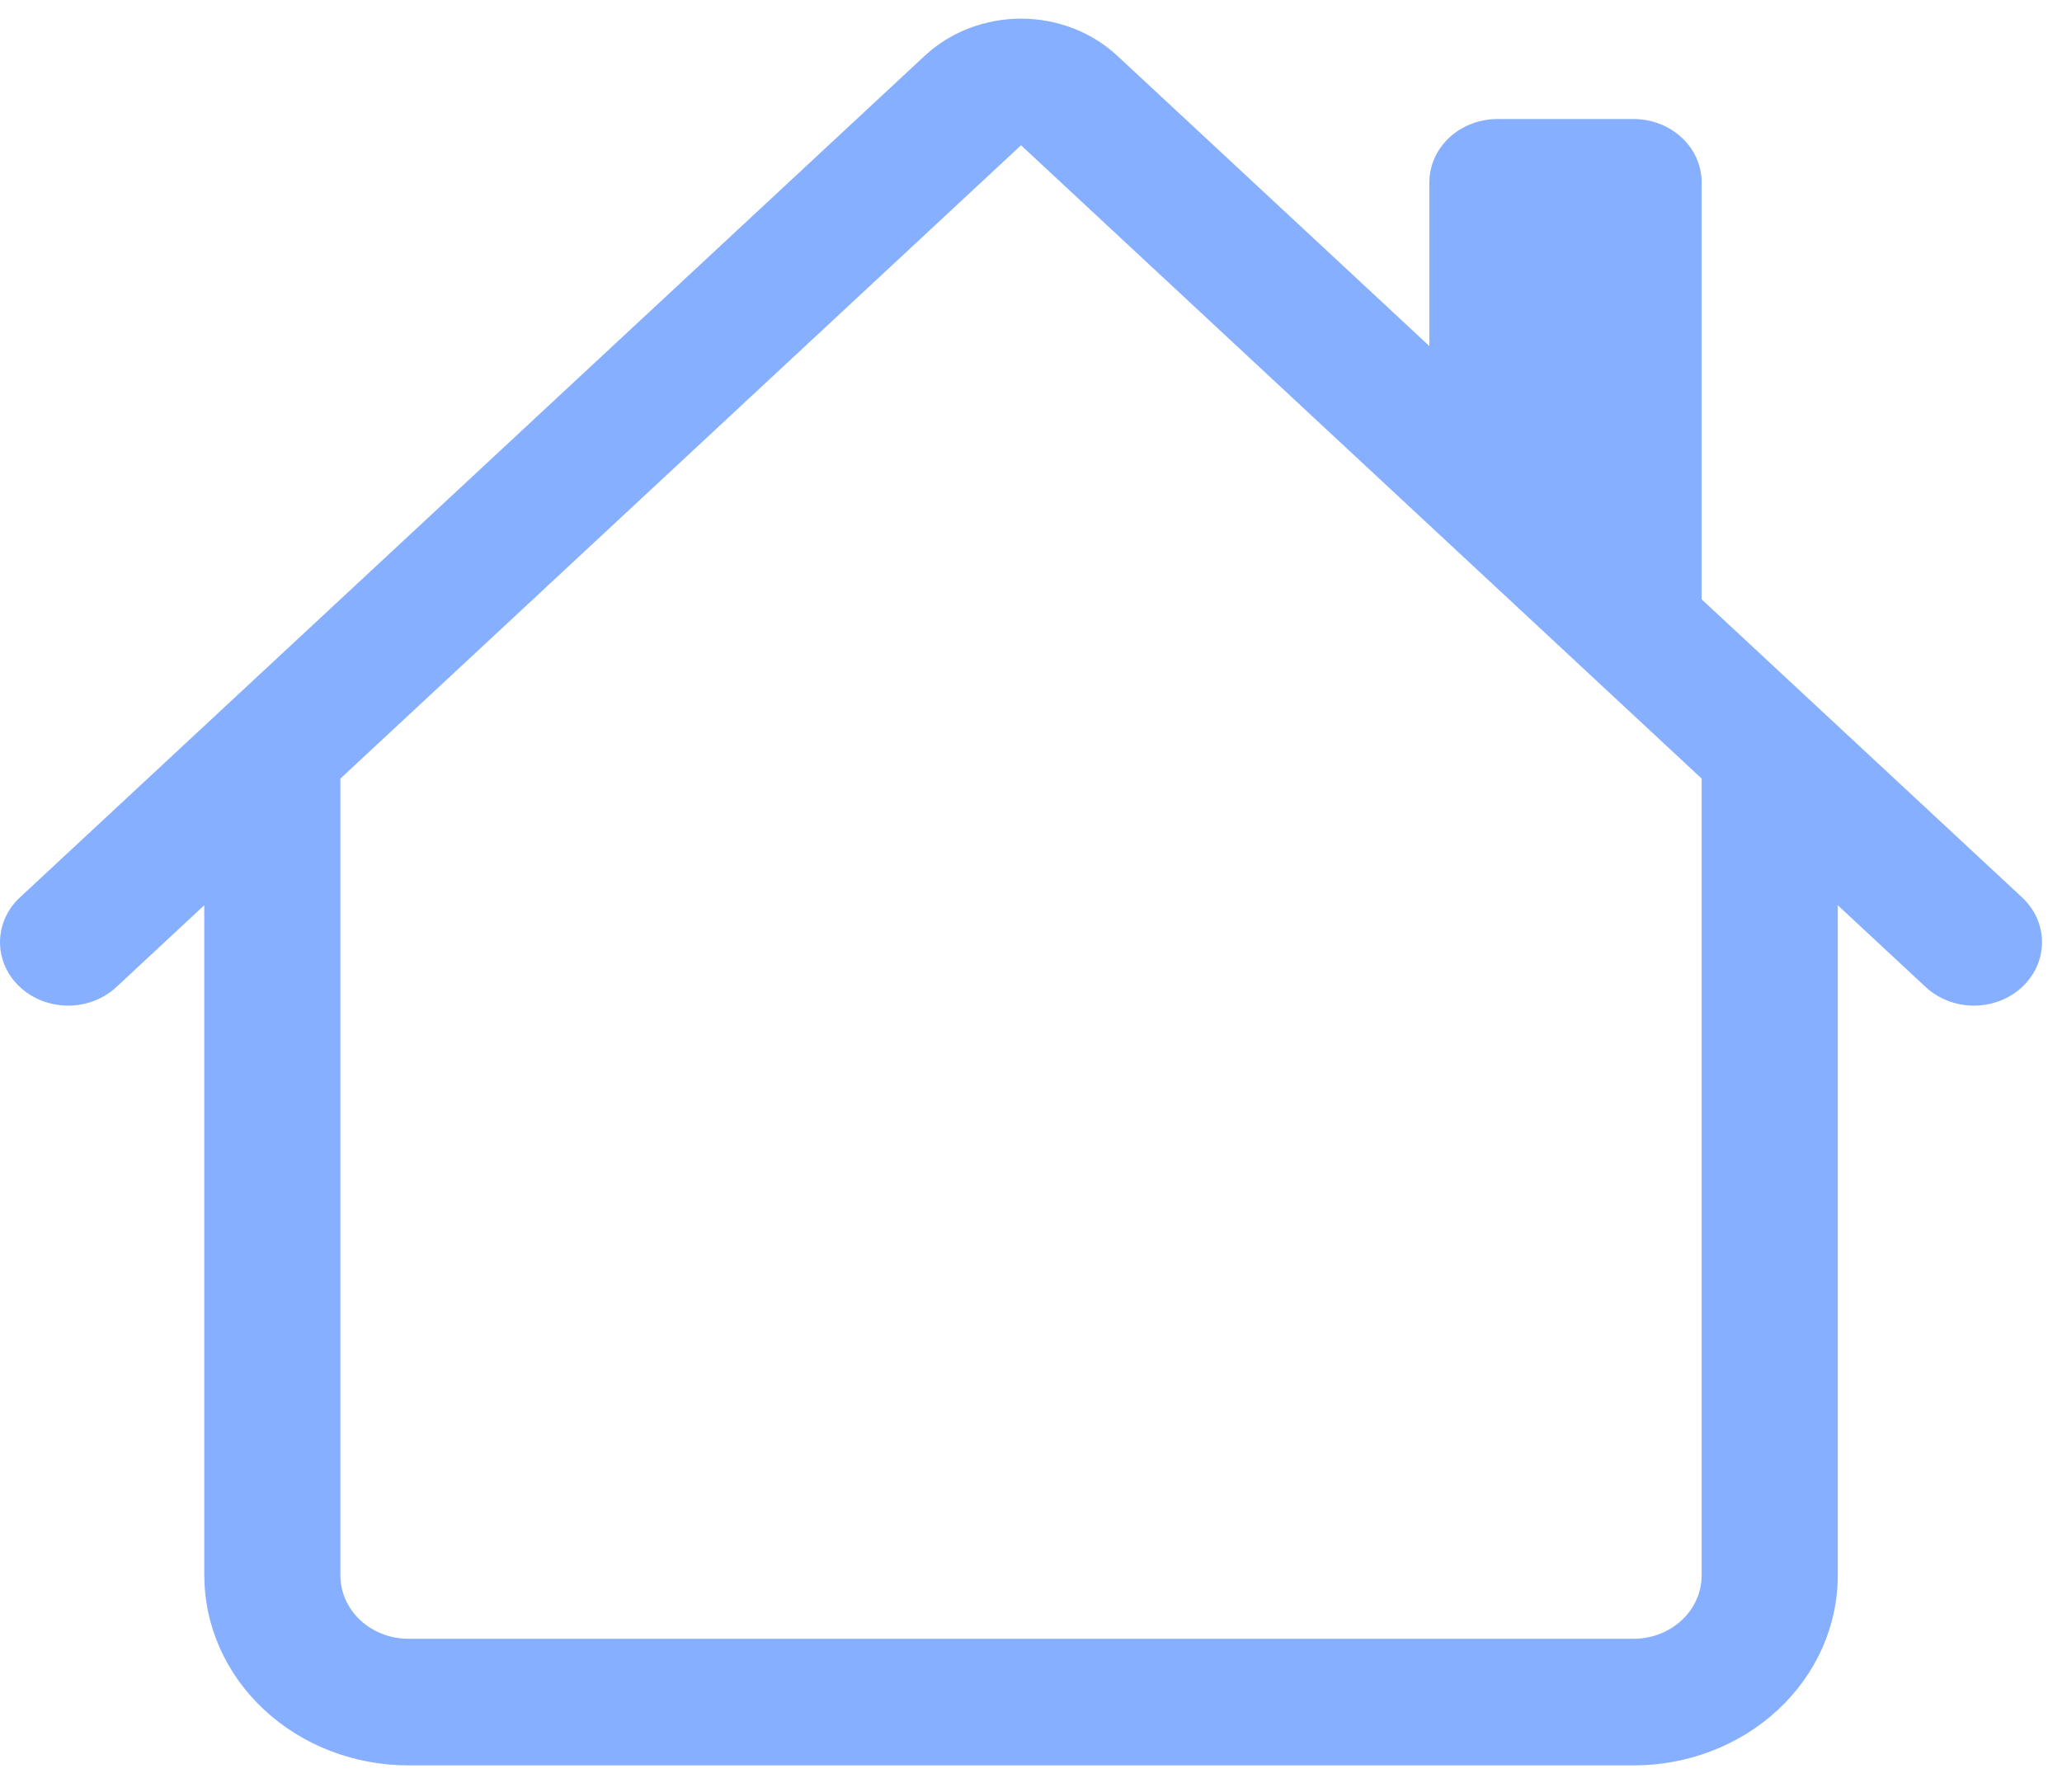
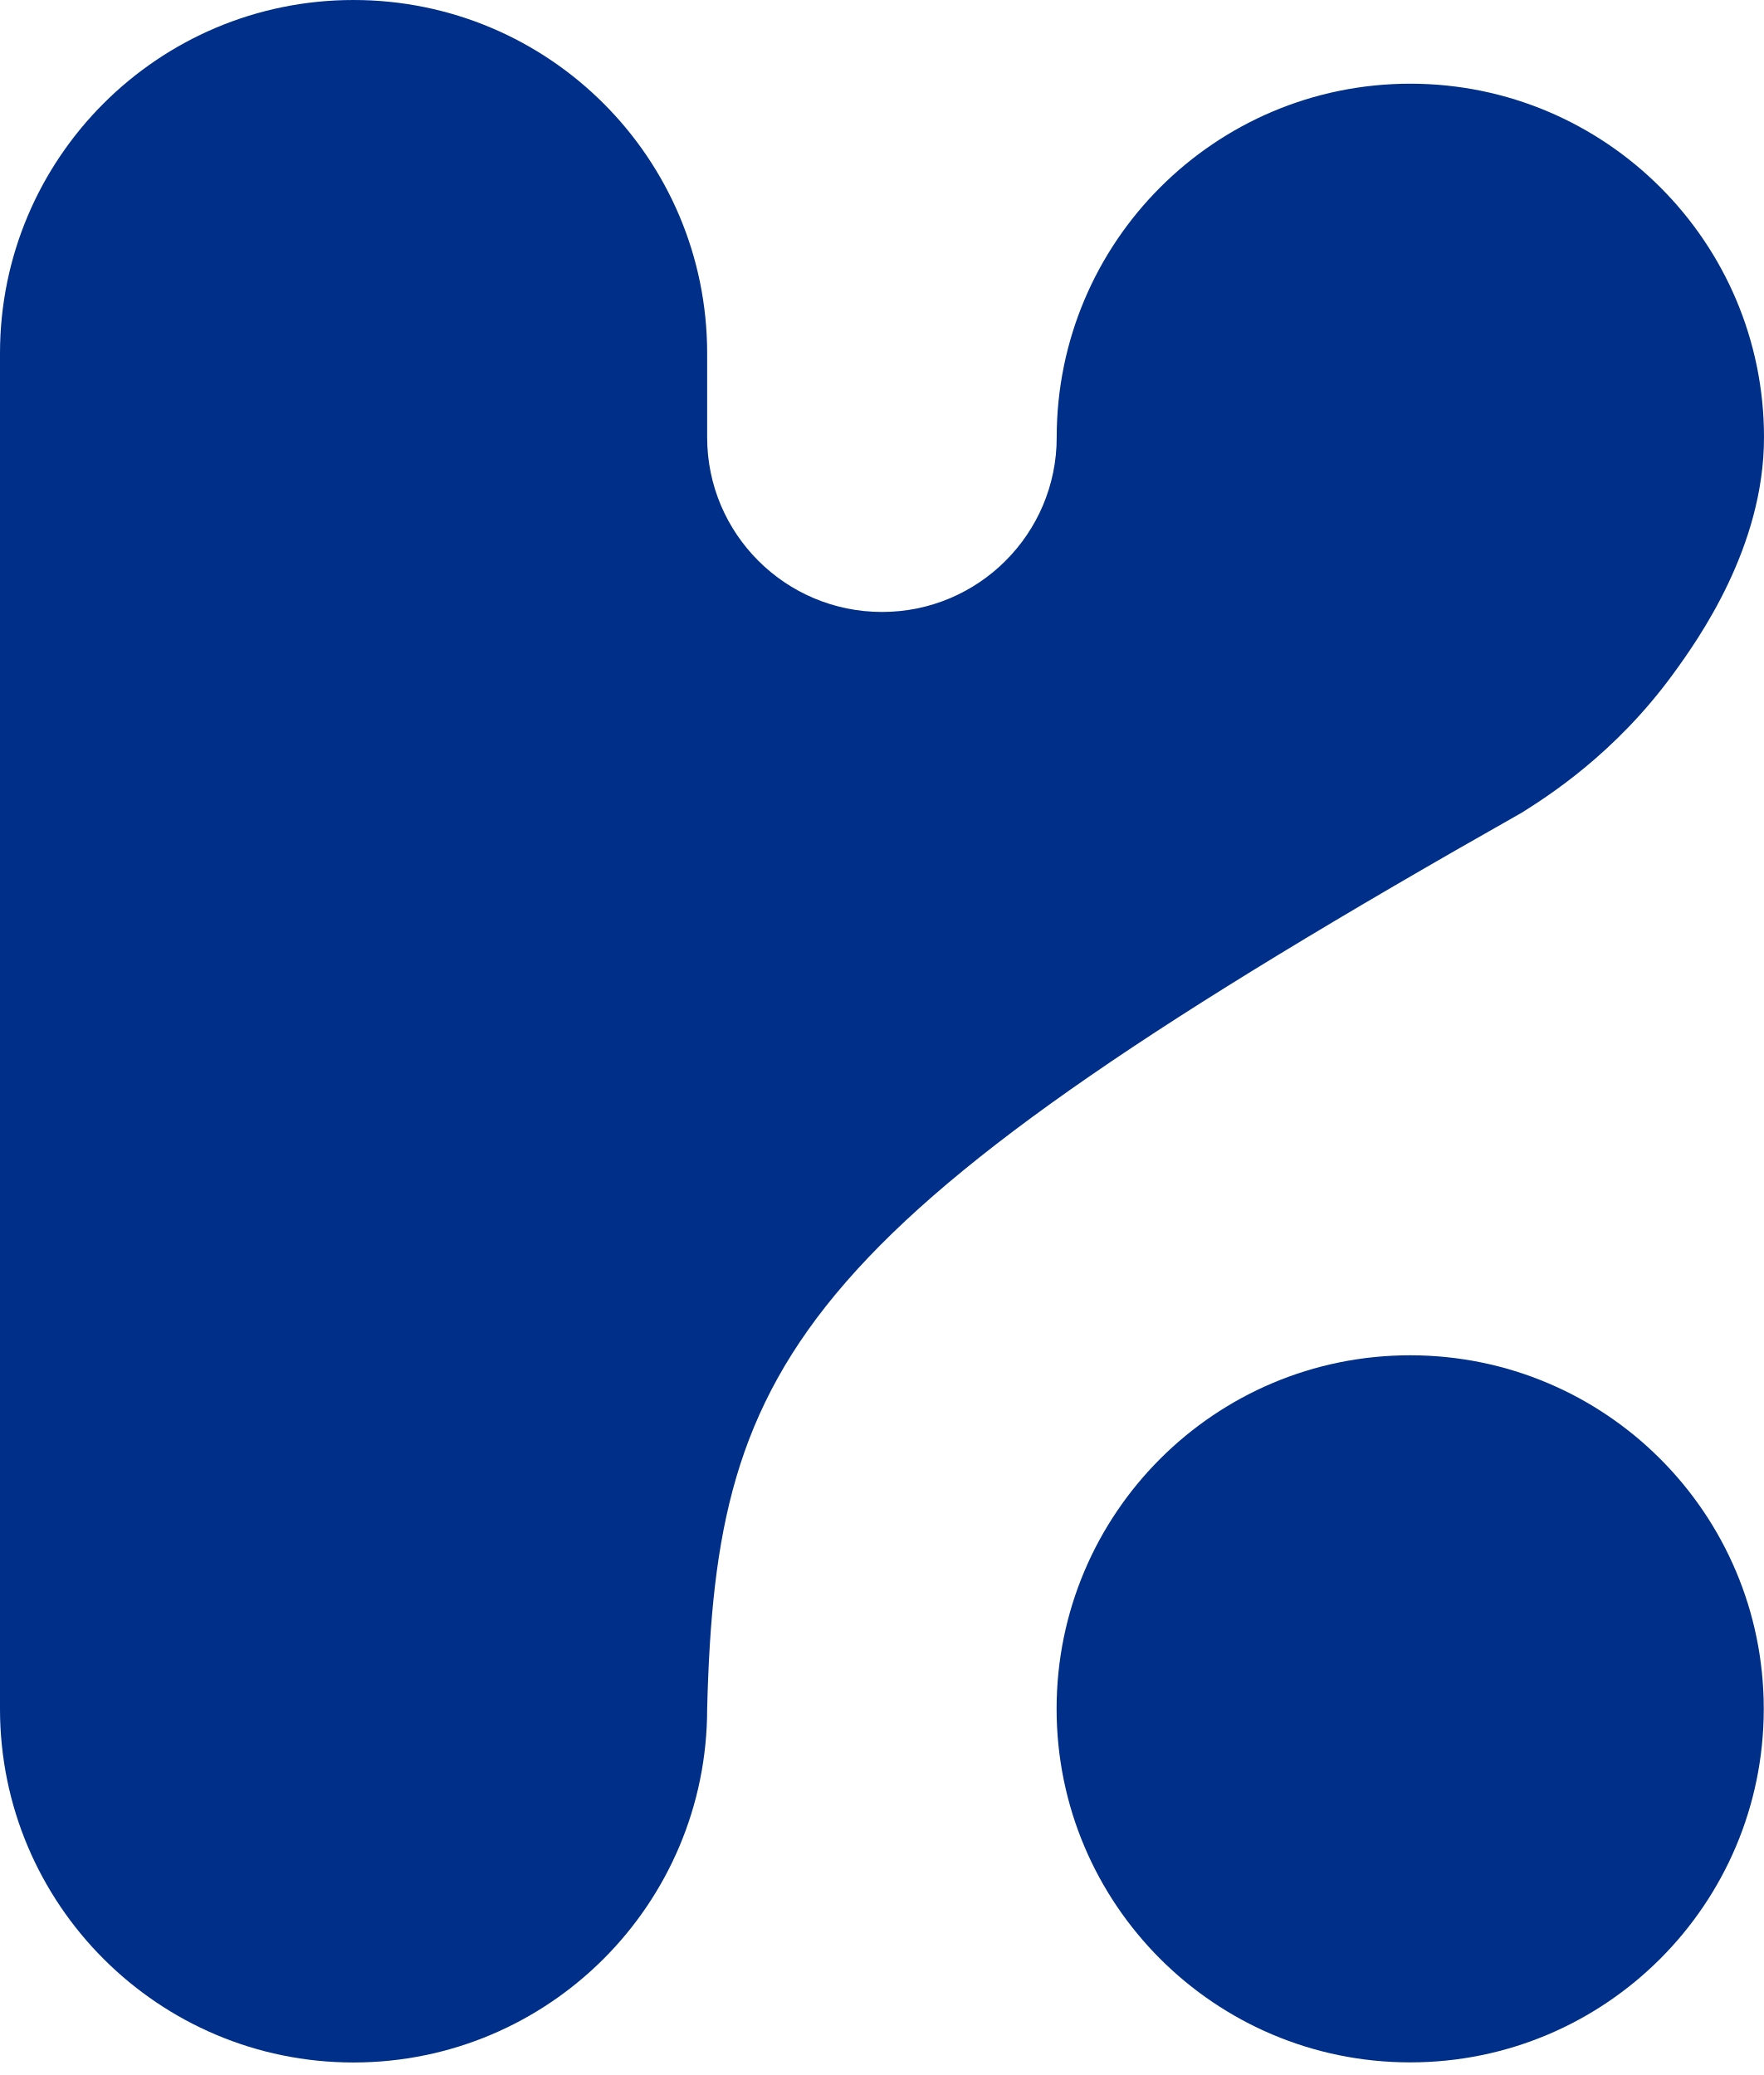
- <svg xmlns="http://www.w3.org/2000/svg" fill="none" height="53" viewBox="0 0 61 53" width="61">
-   <g clip-rule="evenodd" fill="#86AFFF" fill-rule="evenodd">
-     <path d="m6.043 46.614v-24.356h4.027v24.356c0 .497.212.974.59 1.325.378.351.89.549 1.424.549h36.242c.534 0 1.046-.197 1.424-.549.378-.351.59-.828.59-1.325v-24.356h4.027v24.356c0 1.491-.636 2.92-1.769 3.974-1.133 1.054-2.669 1.646-4.271 1.646h-36.242c-1.602 0-3.138-.592-4.271-1.646-1.133-1.054-1.769-2.484-1.769-3.974zm44.296-41.218v13.115l-8.054-7.494v-5.621c0-.497.212-.973.59-1.325.378-.351.89-.549 1.424-.549h4.027c.534 0 1.046.197 1.424.549.378.351.59.828.59 1.325z" />
-     <path d="m27.358 1.649c.755-.702 1.779-1.097 2.847-1.097s2.092.395 2.847 1.097l26.767 24.903c.378.352.59.829.59 1.326s-.212.975-.59 1.327c-.378.352-.891.549-1.426.549s-1.047-.198-1.425-.549l-26.763-24.907-26.763 24.907c-.378.352-.891.549-1.426.549-.535 0-1.047-.198-1.426-.549-.378-.352-.59-.829-.59-1.327s.212-.975.59-1.326z" />
-   </g>
+ <svg xmlns="http://www.w3.org/2000/svg" width="51" height="60" viewBox="0 0 51 60" fill="none">
+   <path d="M51 12.646C51 15.819 49.106 18.483 48.377 19.483C46.693 21.796 44.744 23.027 44.005 23.494C23.041 35.357 20.703 39.189 20.445 49.412C20.445 55.056 15.87 59.638 10.219 59.638C4.575 59.638 0 55.056 0 49.412V10.219C0 4.575 4.575 0 10.219 0C15.87 0 20.445 4.575 20.445 10.219V12.646C20.445 15.434 22.707 17.695 25.502 17.695C28.289 17.695 30.551 15.434 30.551 12.646C30.551 7.002 35.126 2.42 40.777 2.42C46.418 2.423 51 7.002 51 12.646Z" fill="#002F8A" />
+   <path d="M40.77 59.635C46.416 59.635 50.993 55.058 50.993 49.412C50.993 43.766 46.416 39.189 40.77 39.189C35.125 39.189 30.548 43.766 30.548 49.412C30.548 55.058 35.125 59.635 40.77 59.635Z" fill="#002F8A" />
</svg>
